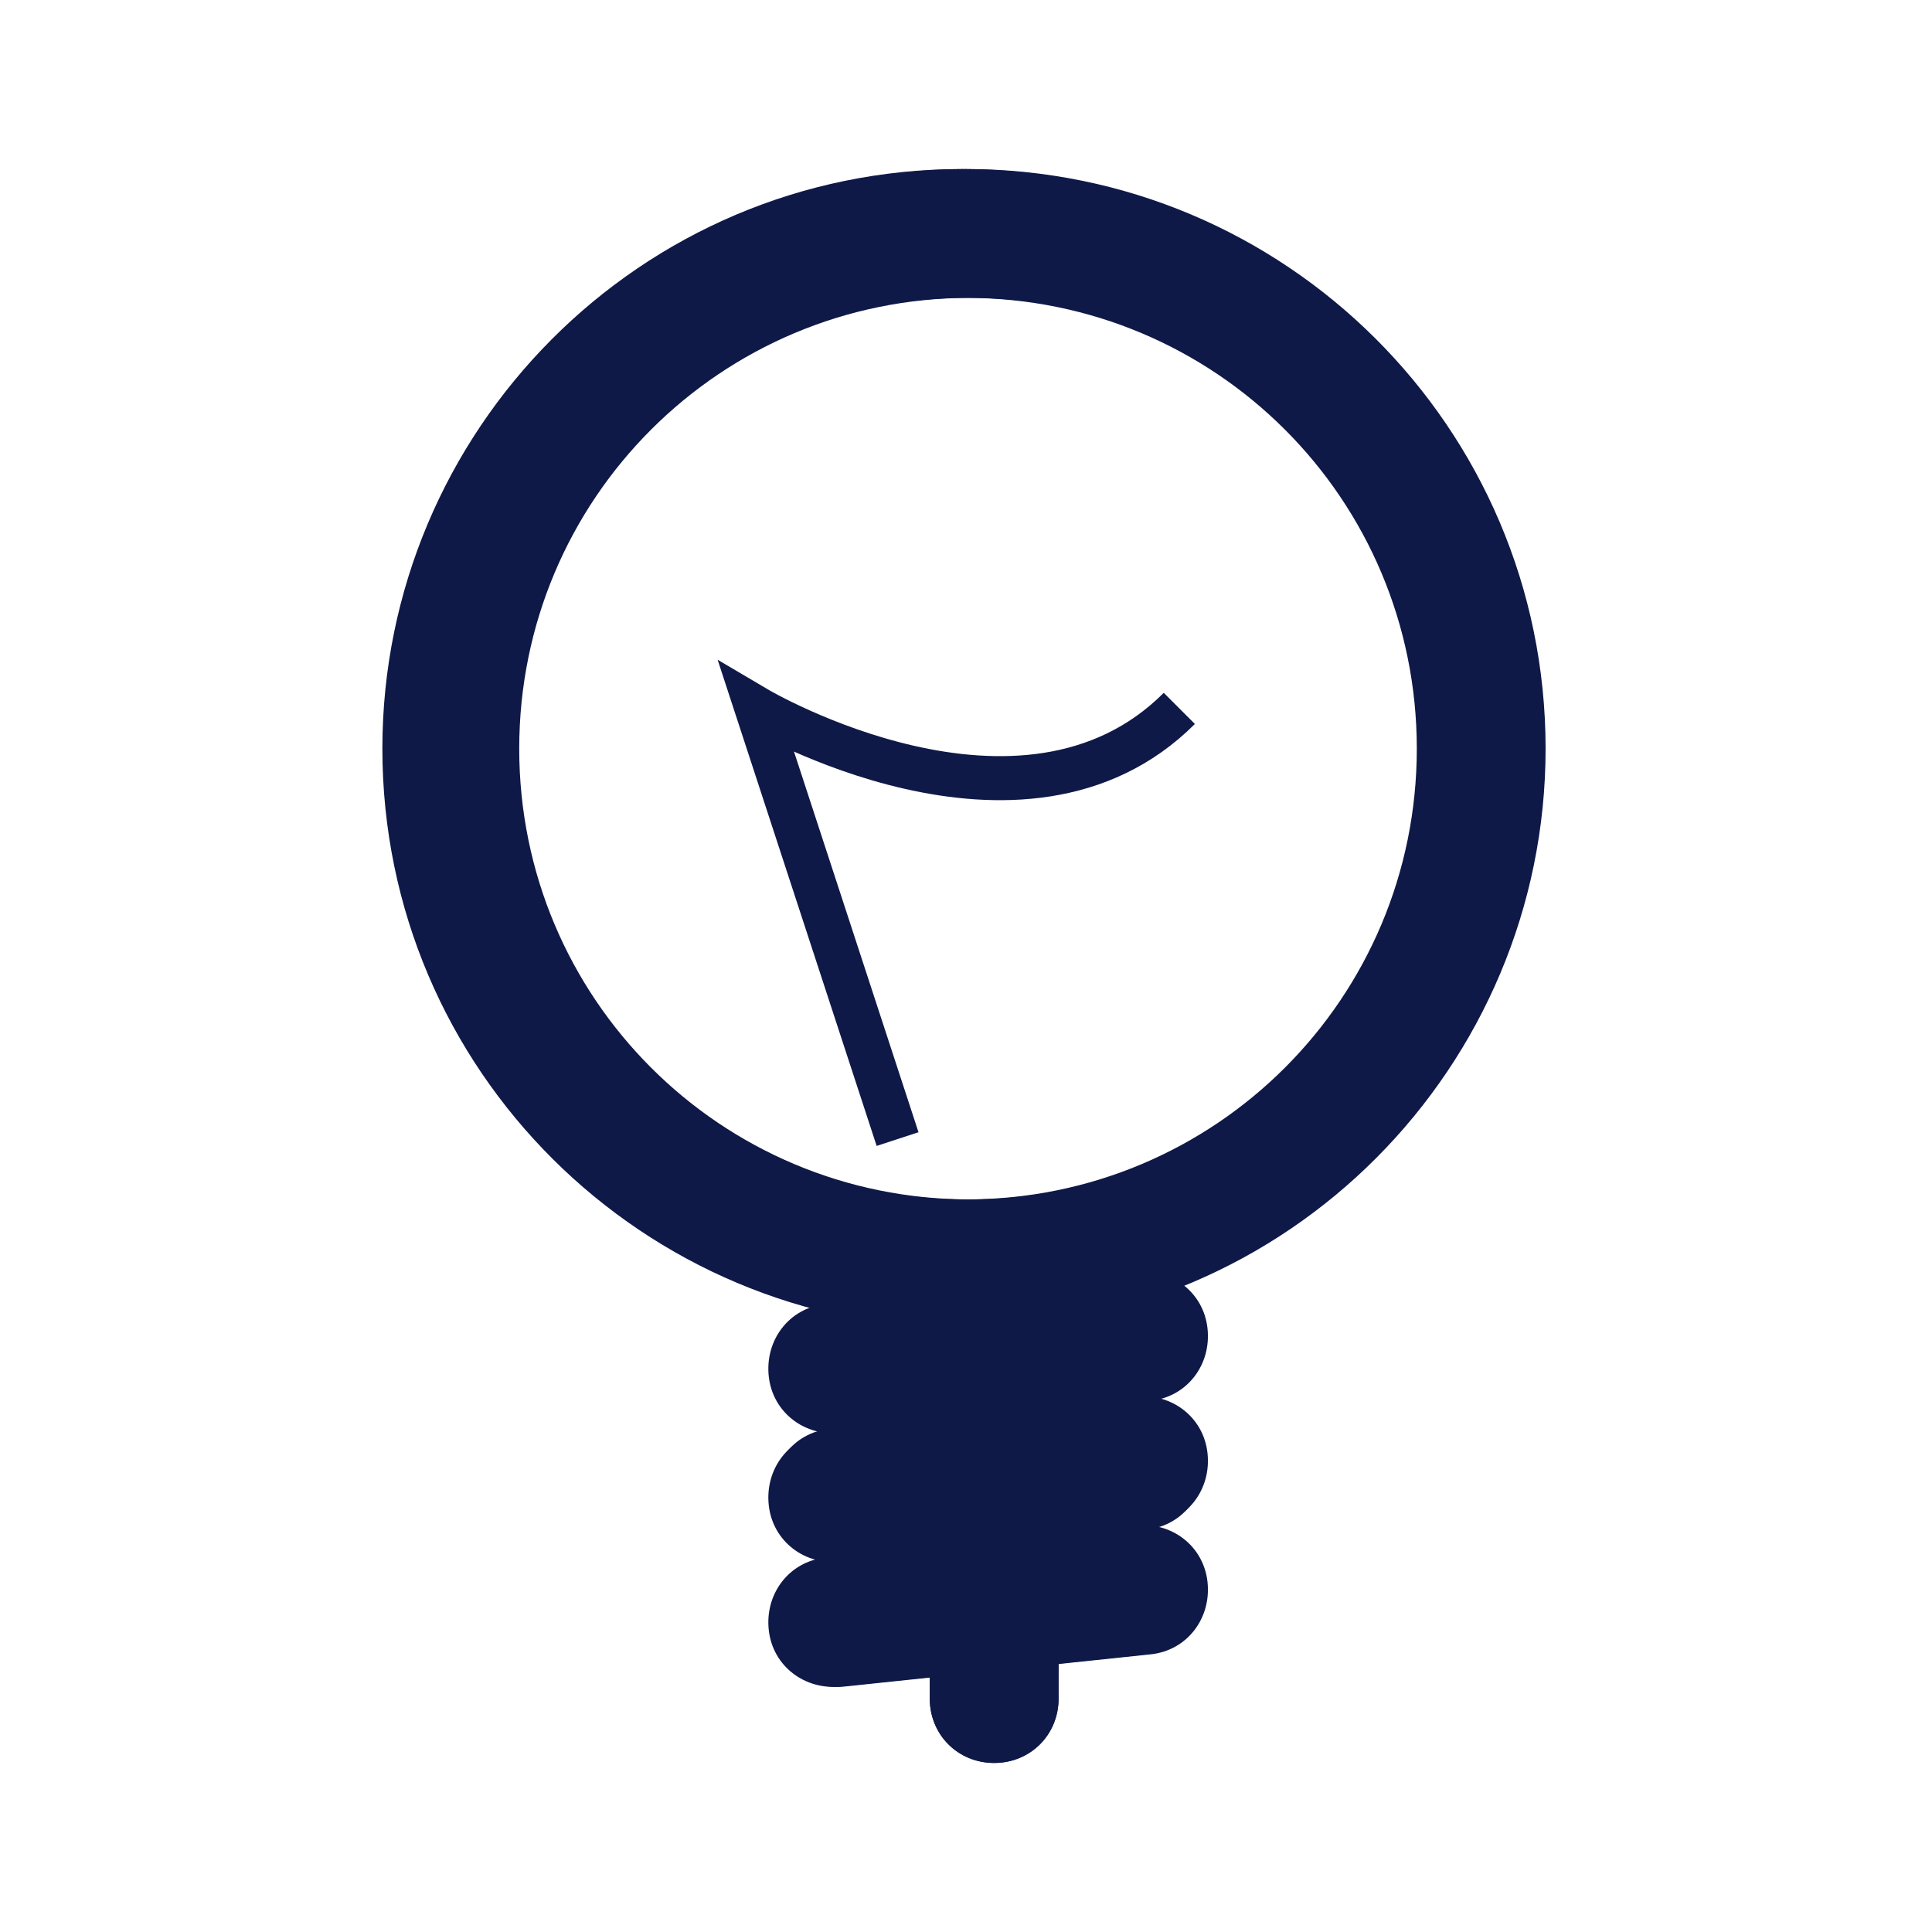
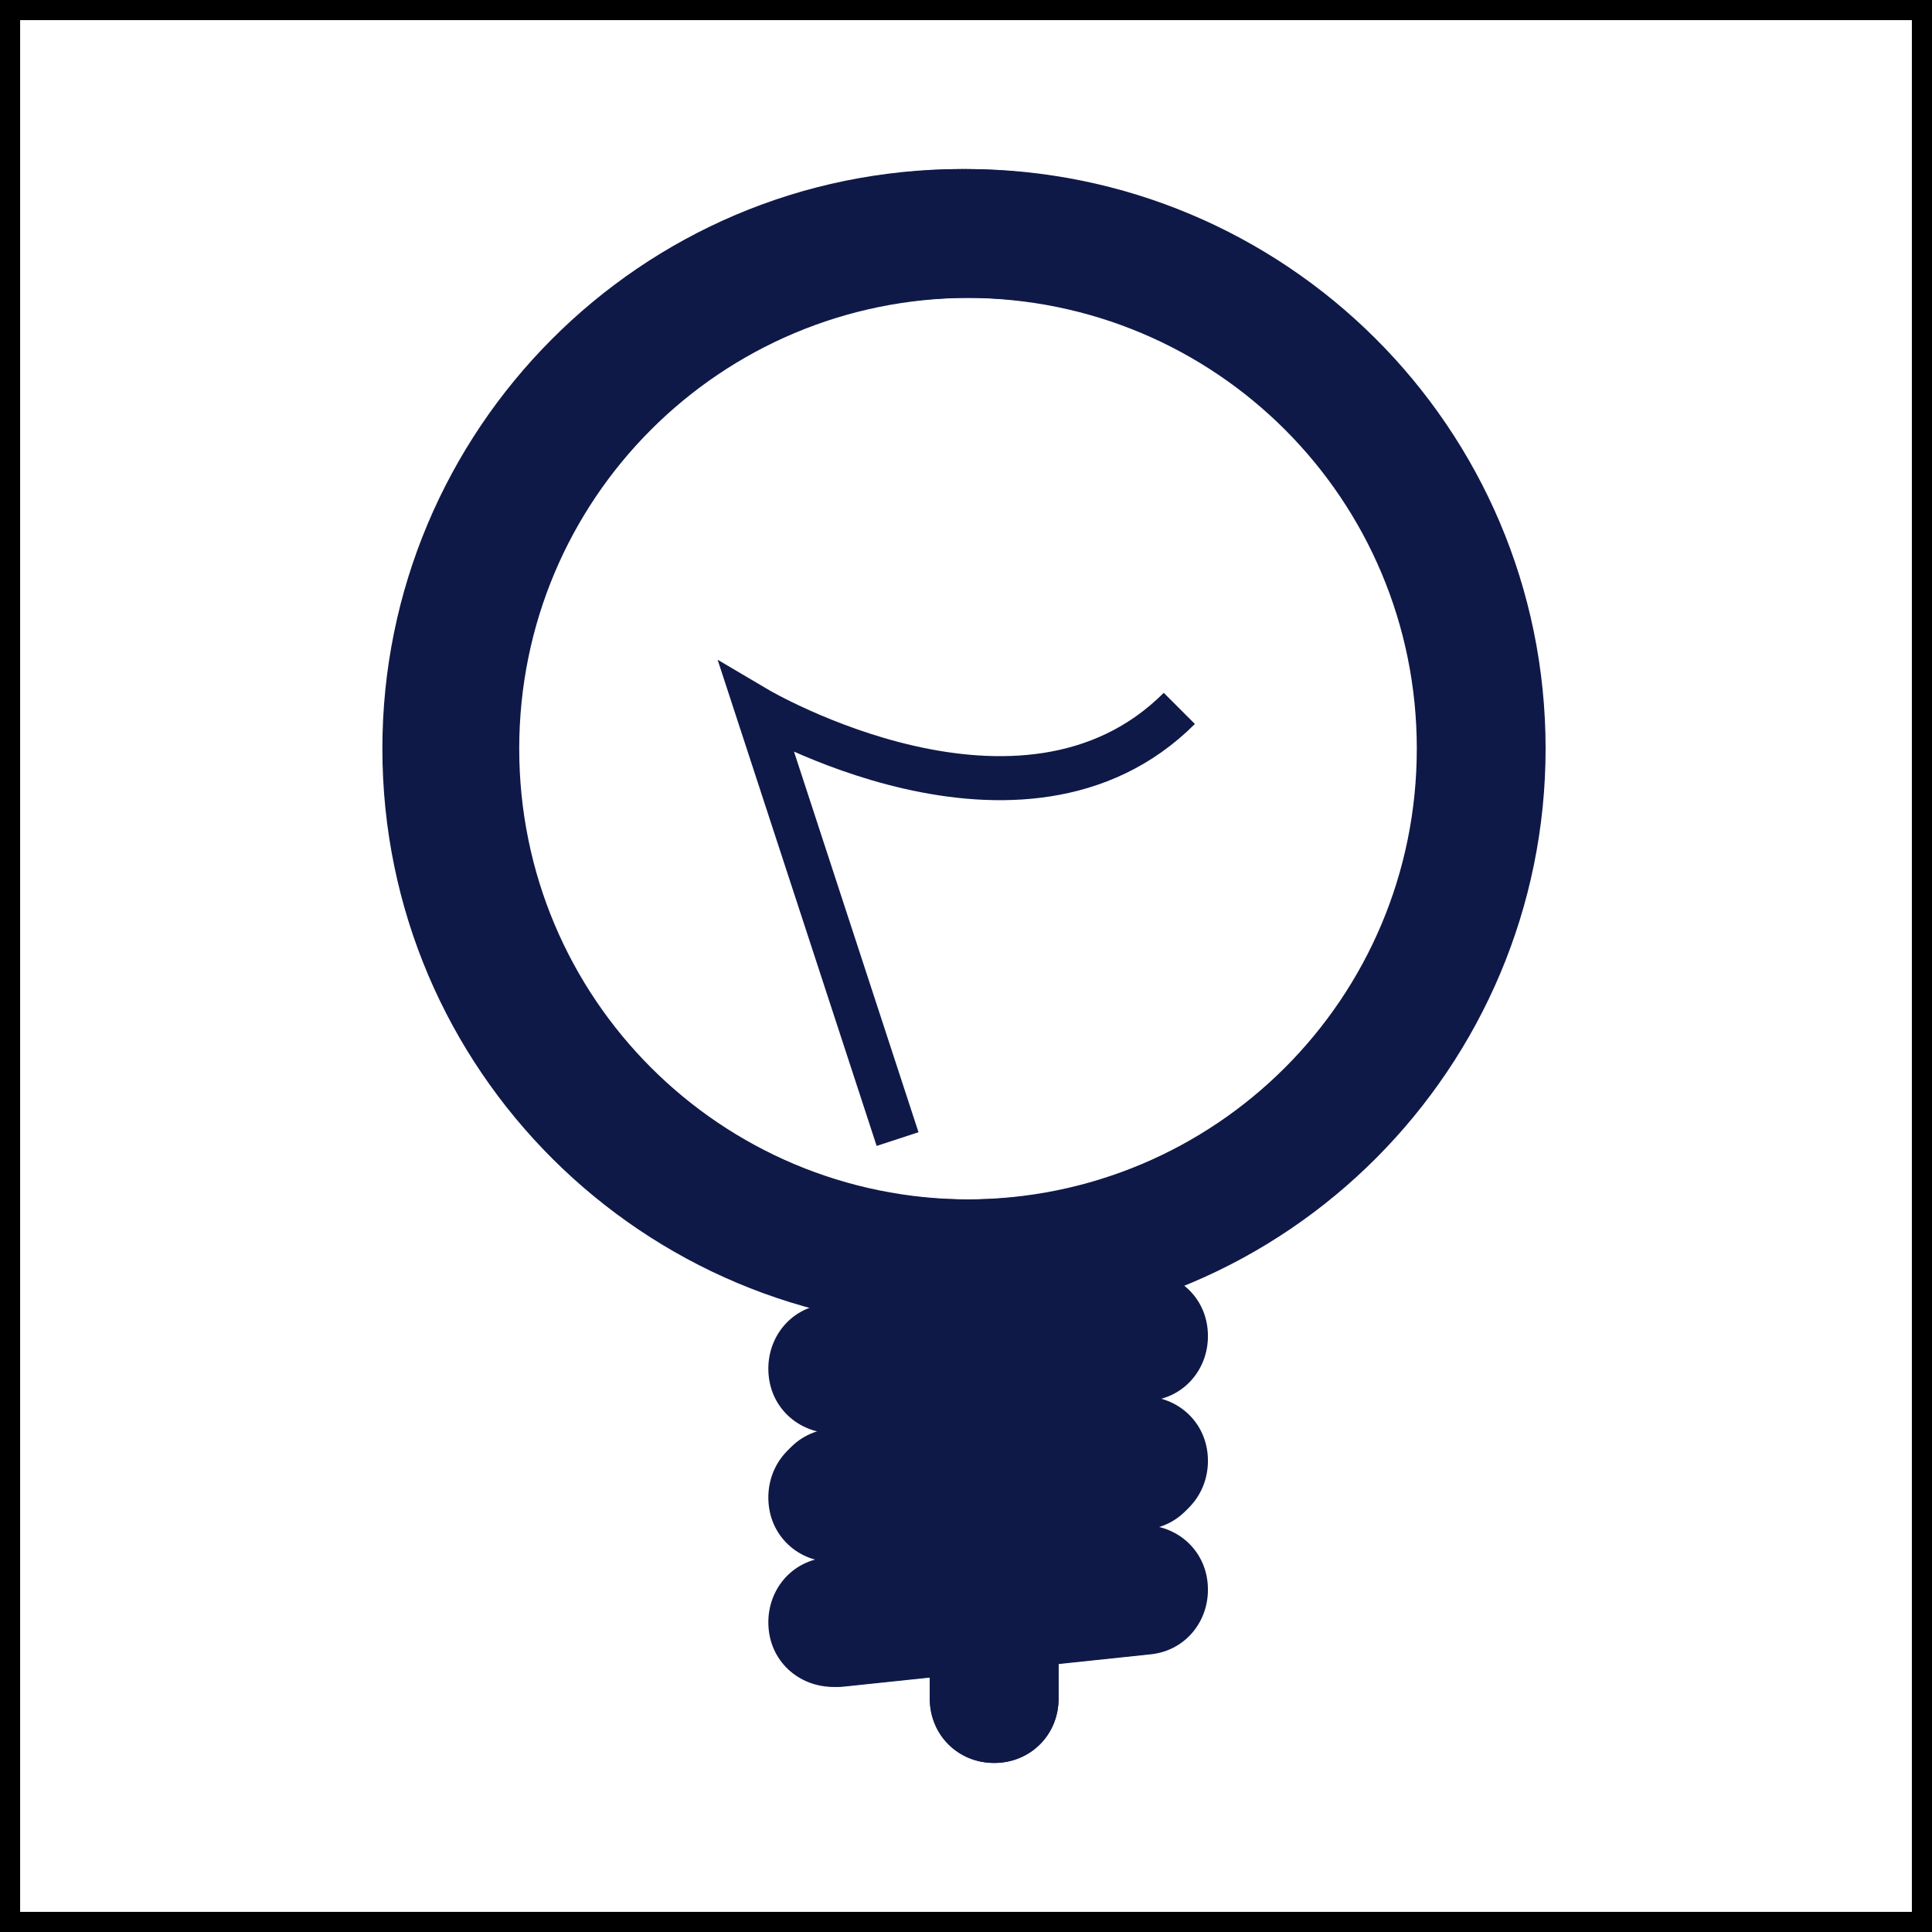
- <svg xmlns="http://www.w3.org/2000/svg" width="48pt" height="48pt" viewBox="0 0 48 48" xml:space="preserve" id="svg2" version="1.1">
-   <defs id="defs36">
- 		
- 	
- 			
- 			
- 			
- 			
- 			
- 			
- 			
- 			
- 			
- 			
- 			
- 			
- 		</defs>
-   <path style="fill-rule:nonzero;stroke:none;stroke-width:5.614;stroke-miterlimit:4;fill:#0f1948;fill-opacity:1" d="m 9.5,18.6 c 0,8 6.5,14.4 14.4,14.4 8,0 14.4,-6.5 14.4,-14.4 0,-8 -6.5,-14.4 -14.4,-14.4 -8,0 -14.4,6.5 -14.4,14.4 z m 3.3,0 c 0,-6.2 5,-11.2 11.2,-11.2 6.2,0 11.2,5 11.2,11.2 0,6.2 -5,11.2 -11.2,11.2 -6.2,0 -11.2,-5 -11.2,-11.2 z" id="path7" />
-   <path style="fill-rule:nonzero;stroke:none;stroke-width:5.614;stroke-miterlimit:4;fill:#0f1948;fill-opacity:1" d="m 28.1,37.9 -7.6,0.8 c -0.9,0.1 -1.5,0.9 -1.4,1.8 0.1,0.9 0.9,1.5 1.8,1.4 l 7.6,-0.8 C 29.4,41 30,40.2 29.9,39.3 29.8,38.4 29,37.8 28.1,37.9 z" id="path9" />
-   <path style="fill-rule:nonzero;stroke:none;stroke-width:5.614;stroke-miterlimit:4;fill:#0f1948;fill-opacity:1" d="m 28.1,34.8 -7.6,0.8 c -0.9,0.1 -1.5,0.9 -1.4,1.8 0.1,0.9 0.9,1.5 1.8,1.4 L 28.5,38 C 29.4,37.9 30,37.1 29.9,36.2 29.8,35.3 29,34.7 28.1,34.8 z" id="path11" />
-   <path style="fill-rule:nonzero;stroke:none;stroke-width:5.614;stroke-miterlimit:4;fill:#0f1948;fill-opacity:1" d="m 28.1,31.6 -7.6,0.8 c -0.9,0.1 -1.5,0.9 -1.4,1.8 0.1,0.9 0.9,1.5 1.8,1.4 l 7.6,-0.8 C 29.4,34.7 30,33.9 29.9,33 29.8,32.1 29,31.5 28.1,31.6 z" id="path13" />
-   <path style="fill-rule:nonzero;stroke:none;stroke-width:5.614;stroke-miterlimit:4;fill:#0f1948;fill-opacity:1" d="m 23.1,41.3 v 0.9 c 0,0.9 0.7,1.6 1.6,1.6 0.9,0 1.6,-0.7 1.6,-1.6 V 41.3 H 23 z" id="path15" />
-   <path style="fill:none;fill-rule:nonzero;stroke:none;fill-opacity:1" d="m 35.9,18.7 c 0,6.6 -5.4,12 -12,12 -6.6,0 -12,-5.4 -12,-12 0,-6.6 5.4,-12 12,-12 6.6,0 12,5.4 12,12 z" id="path17" />
-   <path style="fill-rule:nonzero;stroke:none;fill:#0f1948;fill-opacity:1" d="M 9.6,18.6 C 9.6,26.6 16.1,33 24,33 32,33 38.4,26.5 38.4,18.6 38.4,10.6 31.9,4.2 24,4.2 16,4.2 9.6,10.7 9.6,18.6 z m 3.3,0 c 0,-6.2 5,-11.2 11.2,-11.2 6.2,0 11.2,5 11.2,11.2 0,6.2 -5,11.2 -11.2,11.2 -6.2,0 -11.2,-5 -11.2,-11.2 z" id="path19" />
-   <path style="fill-rule:nonzero;stroke:none;fill:#0f1948;fill-opacity:1" d="m 28.2,37.9 -7.6,0.8 c -0.9,0.1 -1.5,0.9 -1.4,1.8 0.1,0.9 0.9,1.5 1.8,1.4 l 7.6,-0.8 C 29.5,41 30.1,40.2 30,39.3 29.9,38.4 29.1,37.8 28.2,37.9 z" id="path21" />
-   <path style="fill-rule:nonzero;stroke:none;fill:#0f1948;fill-opacity:1" d="m 28.2,34.7 -7.6,0.8 c -0.9,0.1 -1.5,0.9 -1.4,1.8 0.1,0.9 0.9,1.5 1.8,1.4 l 7.6,-0.8 C 29.5,37.8 30.1,37 30,36.1 29.9,35.2 29.1,34.6 28.2,34.7 z" id="path23" />
-   <path style="fill-rule:nonzero;stroke:none;fill:#0f1948;fill-opacity:1" d="m 28.2,31.6 -7.6,0.8 c -0.9,0.1 -1.5,0.9 -1.4,1.8 0.1,0.9 0.9,1.5 1.8,1.4 l 7.6,-0.8 C 29.5,34.7 30.1,33.9 30,33 29.9,32.1 29.1,31.5 28.2,31.6 z" id="path25" />
-   <path style="fill-rule:nonzero;stroke:none;fill:#0f1948;fill-opacity:1" d="m 23.1,41.3 v 0.9 c 0,0.9 0.7,1.6 1.6,1.6 0.9,0 1.6,-0.7 1.6,-1.6 V 41.3 H 23 z" id="path27" />
-   <path style="fill:none;stroke:#0f1948;stroke-width:1.094;stroke-miterlimit:4;fill-opacity:1;stroke-opacity:1" d="M 22.3,28.3 18.8,17.6 c 0,0 6.6,3.9 10.5,0" id="path29" />
-   <g id="crop_x0020_marks" style="fill-rule:nonzero;clip-rule:nonzero;stroke:#000000;stroke-miterlimit:4;">
-     <path style="fill:none;stroke:none;" d="M48,48H0V0h48v48z" id="path32" />
+ <svg xmlns="http://www.w3.org/2000/svg" id="svg2" xml:space="preserve" height="48pt" width="48pt" version="1.1" viewBox="0 0 48 48">
+   <path id="path7" d="m9.5 18.6c0 8 6.5 14.4 14.4 14.4 8 0 14.4-6.5 14.4-14.4 0-8-6.5-14.4-14.4-14.4-8 0-14.4 6.5-14.4 14.4zm3.3 0c0-6.2 5-11.2 11.2-11.2s11.2 5 11.2 11.2-5 11.2-11.2 11.2-11.2-5-11.2-11.2z" fill="#0f1948" />
+   <path id="path9" d="m28.1 37.9-7.6 0.8c-0.9 0.1-1.5 0.9-1.4 1.8s0.9 1.5 1.8 1.4l7.6-0.8c0.9-0.1 1.5-0.9 1.4-1.8s-0.9-1.5-1.8-1.4z" fill="#0f1948" />
+   <path id="path11" d="m28.1 34.8-7.6 0.8c-0.9 0.1-1.5 0.9-1.4 1.8s0.9 1.5 1.8 1.4l7.6-0.8c0.9-0.1 1.5-0.9 1.4-1.8s-0.9-1.5-1.8-1.4z" fill="#0f1948" />
+   <path id="path13" d="m28.1 31.6-7.6 0.8c-0.9 0.1-1.5 0.9-1.4 1.8s0.9 1.5 1.8 1.4l7.6-0.8c0.9-0.1 1.5-0.9 1.4-1.8s-0.9-1.5-1.8-1.4z" fill="#0f1948" />
+   <path id="path15" d="m23.1 41.3v0.9c0 0.9 0.7 1.6 1.6 1.6s1.6-0.7 1.6-1.6v-0.9h-3.3z" fill="#0f1948" />
+   <path id="path17" fill="none" d="m35.9 18.7c0 6.6-5.4 12-12 12s-12-5.4-12-12 5.4-12 12-12 12 5.4 12 12z" />
+   <path id="path19" d="m9.6 18.6c0 8 6.5 14.4 14.4 14.4 8 0 14.4-6.5 14.4-14.4 0-8-6.5-14.4-14.4-14.4-8 0-14.4 6.5-14.4 14.4zm3.3 0c0-6.2 5-11.2 11.2-11.2s11.2 5 11.2 11.2-5 11.2-11.2 11.2-11.2-5-11.2-11.2z" fill="#0f1948" />
+   <path id="path21" d="m28.2 37.9-7.6 0.8c-0.9 0.1-1.5 0.9-1.4 1.8s0.9 1.5 1.8 1.4l7.6-0.8c0.9-0.1 1.5-0.9 1.4-1.8s-0.9-1.5-1.8-1.4z" fill="#0f1948" />
+   <path id="path23" d="m28.2 34.7-7.6 0.8c-0.9 0.1-1.5 0.9-1.4 1.8s0.9 1.5 1.8 1.4l7.6-0.8c0.9-0.1 1.5-0.9 1.4-1.8s-0.9-1.5-1.8-1.4z" fill="#0f1948" />
+   <path id="path25" d="m28.2 31.6-7.6 0.8c-0.9 0.1-1.5 0.9-1.4 1.8s0.9 1.5 1.8 1.4l7.6-0.8c0.9-0.1 1.5-0.9 1.4-1.8s-0.9-1.5-1.8-1.4z" fill="#0f1948" />
+   <path id="path27" d="m23.1 41.3v0.9c0 0.9 0.7 1.6 1.6 1.6s1.6-0.7 1.6-1.6v-0.9h-3.3z" fill="#0f1948" />
+   <path id="path29" d="m22.3 28.3-3.5-10.7s6.6 3.9 10.5 0" stroke="#0f1948" stroke-width="1.094" fill="none" />
+   <g id="crop_x0020_marks" stroke="#000">
+     <path id="path32" fill="none" d="m48 48h-48v-48h48v48z" />
  </g>
</svg>
